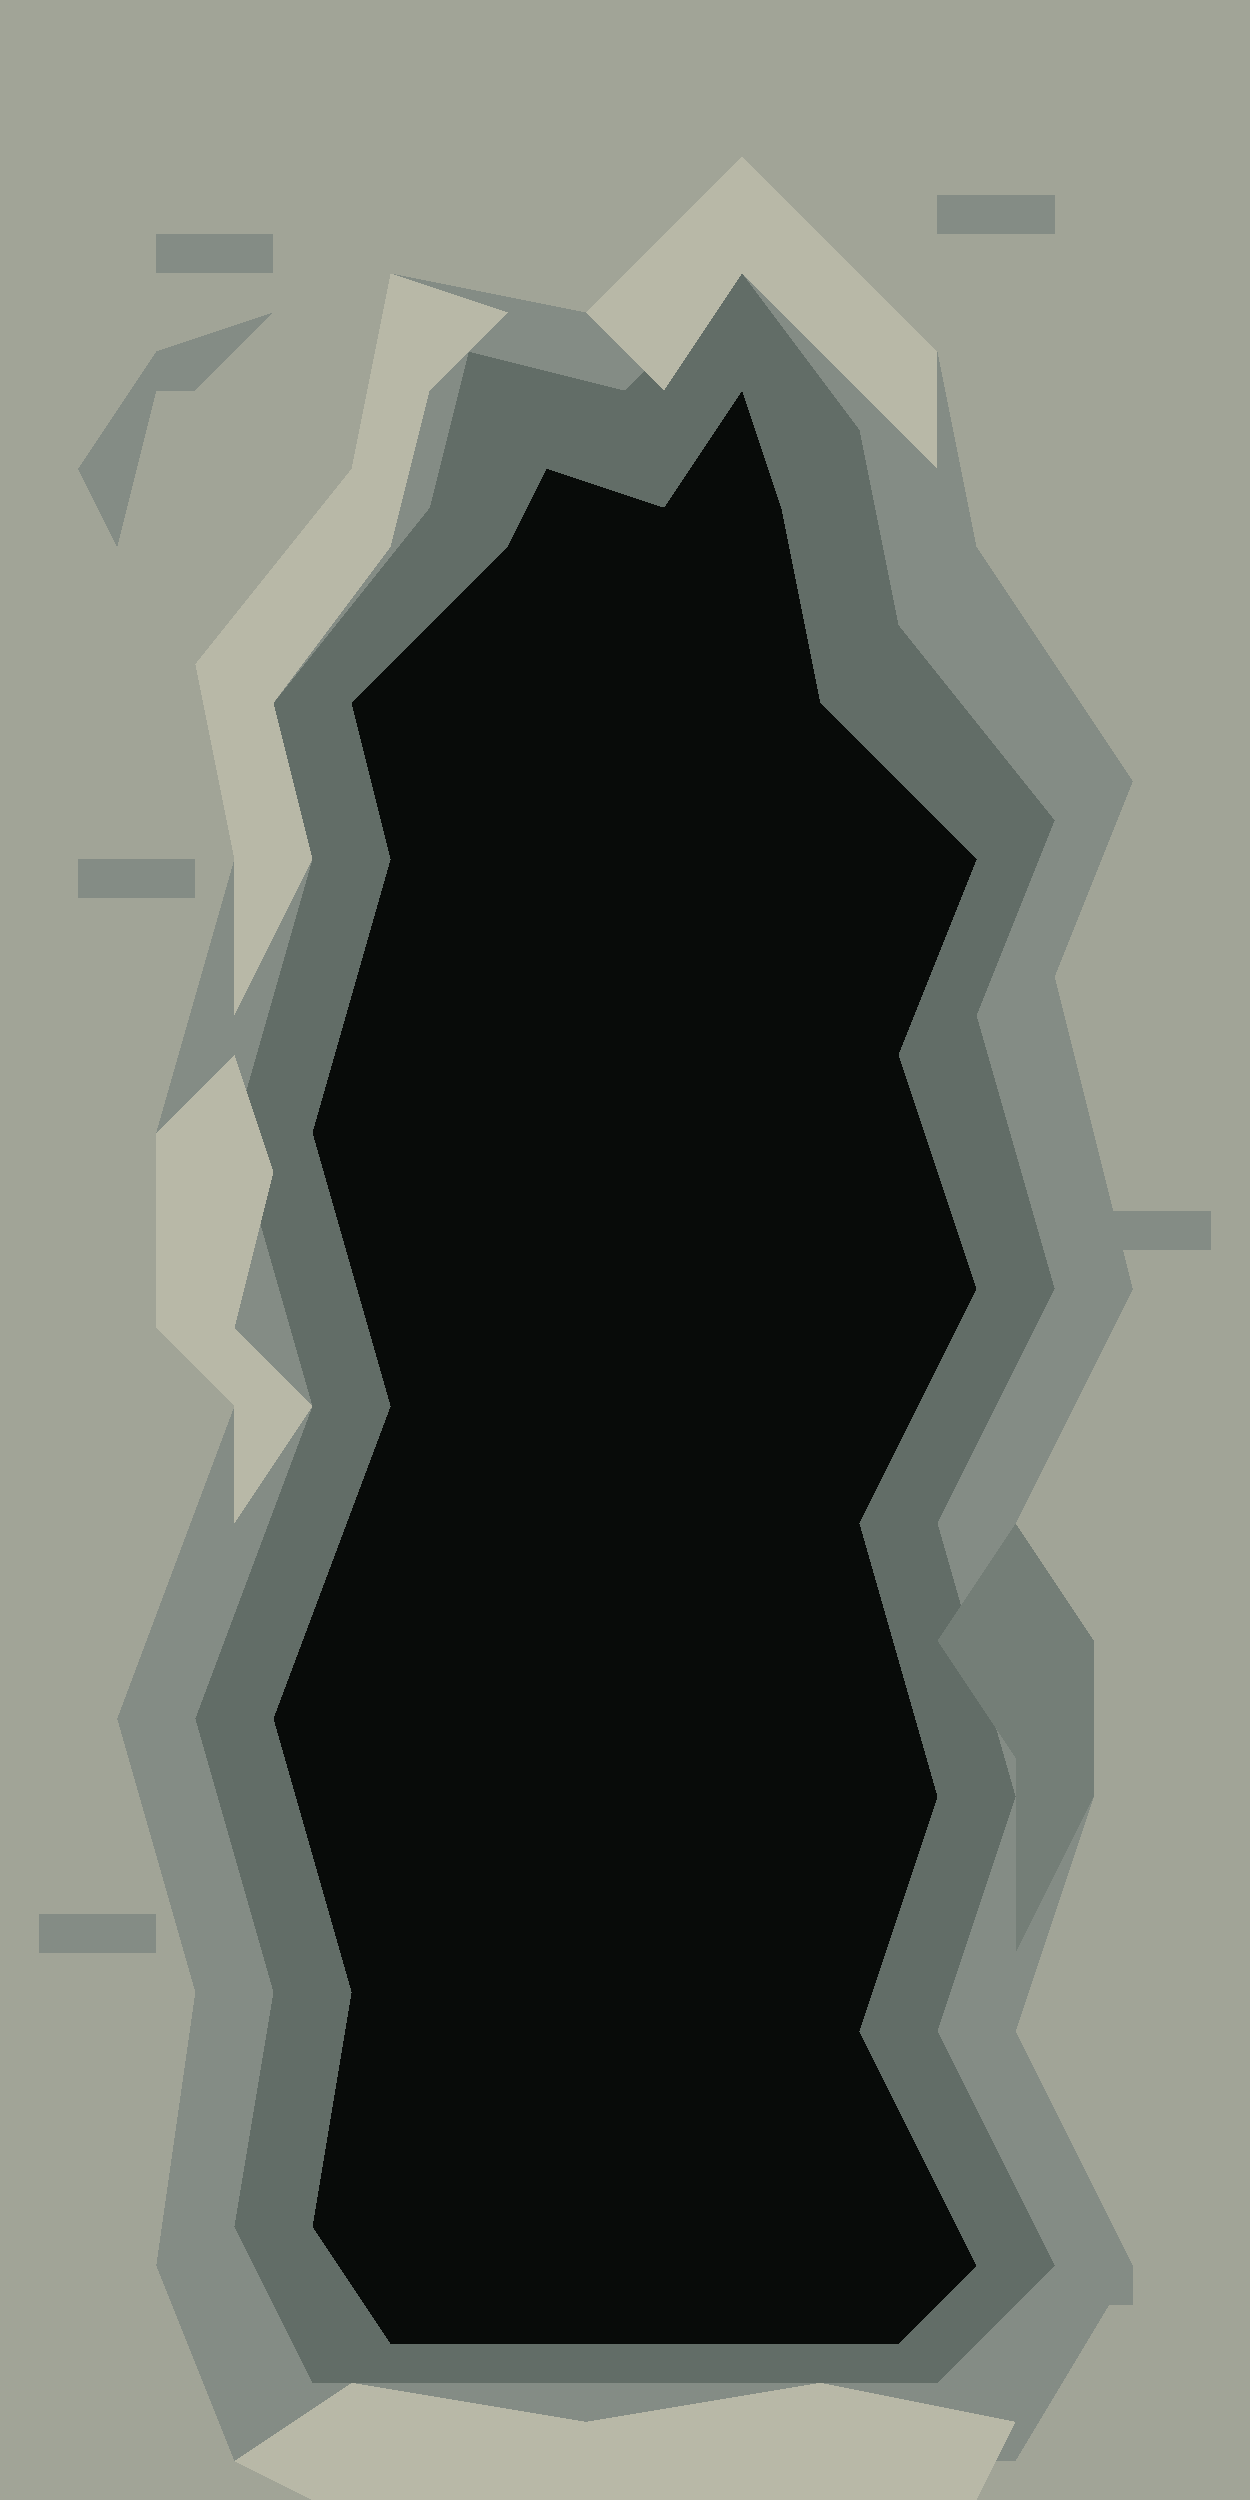
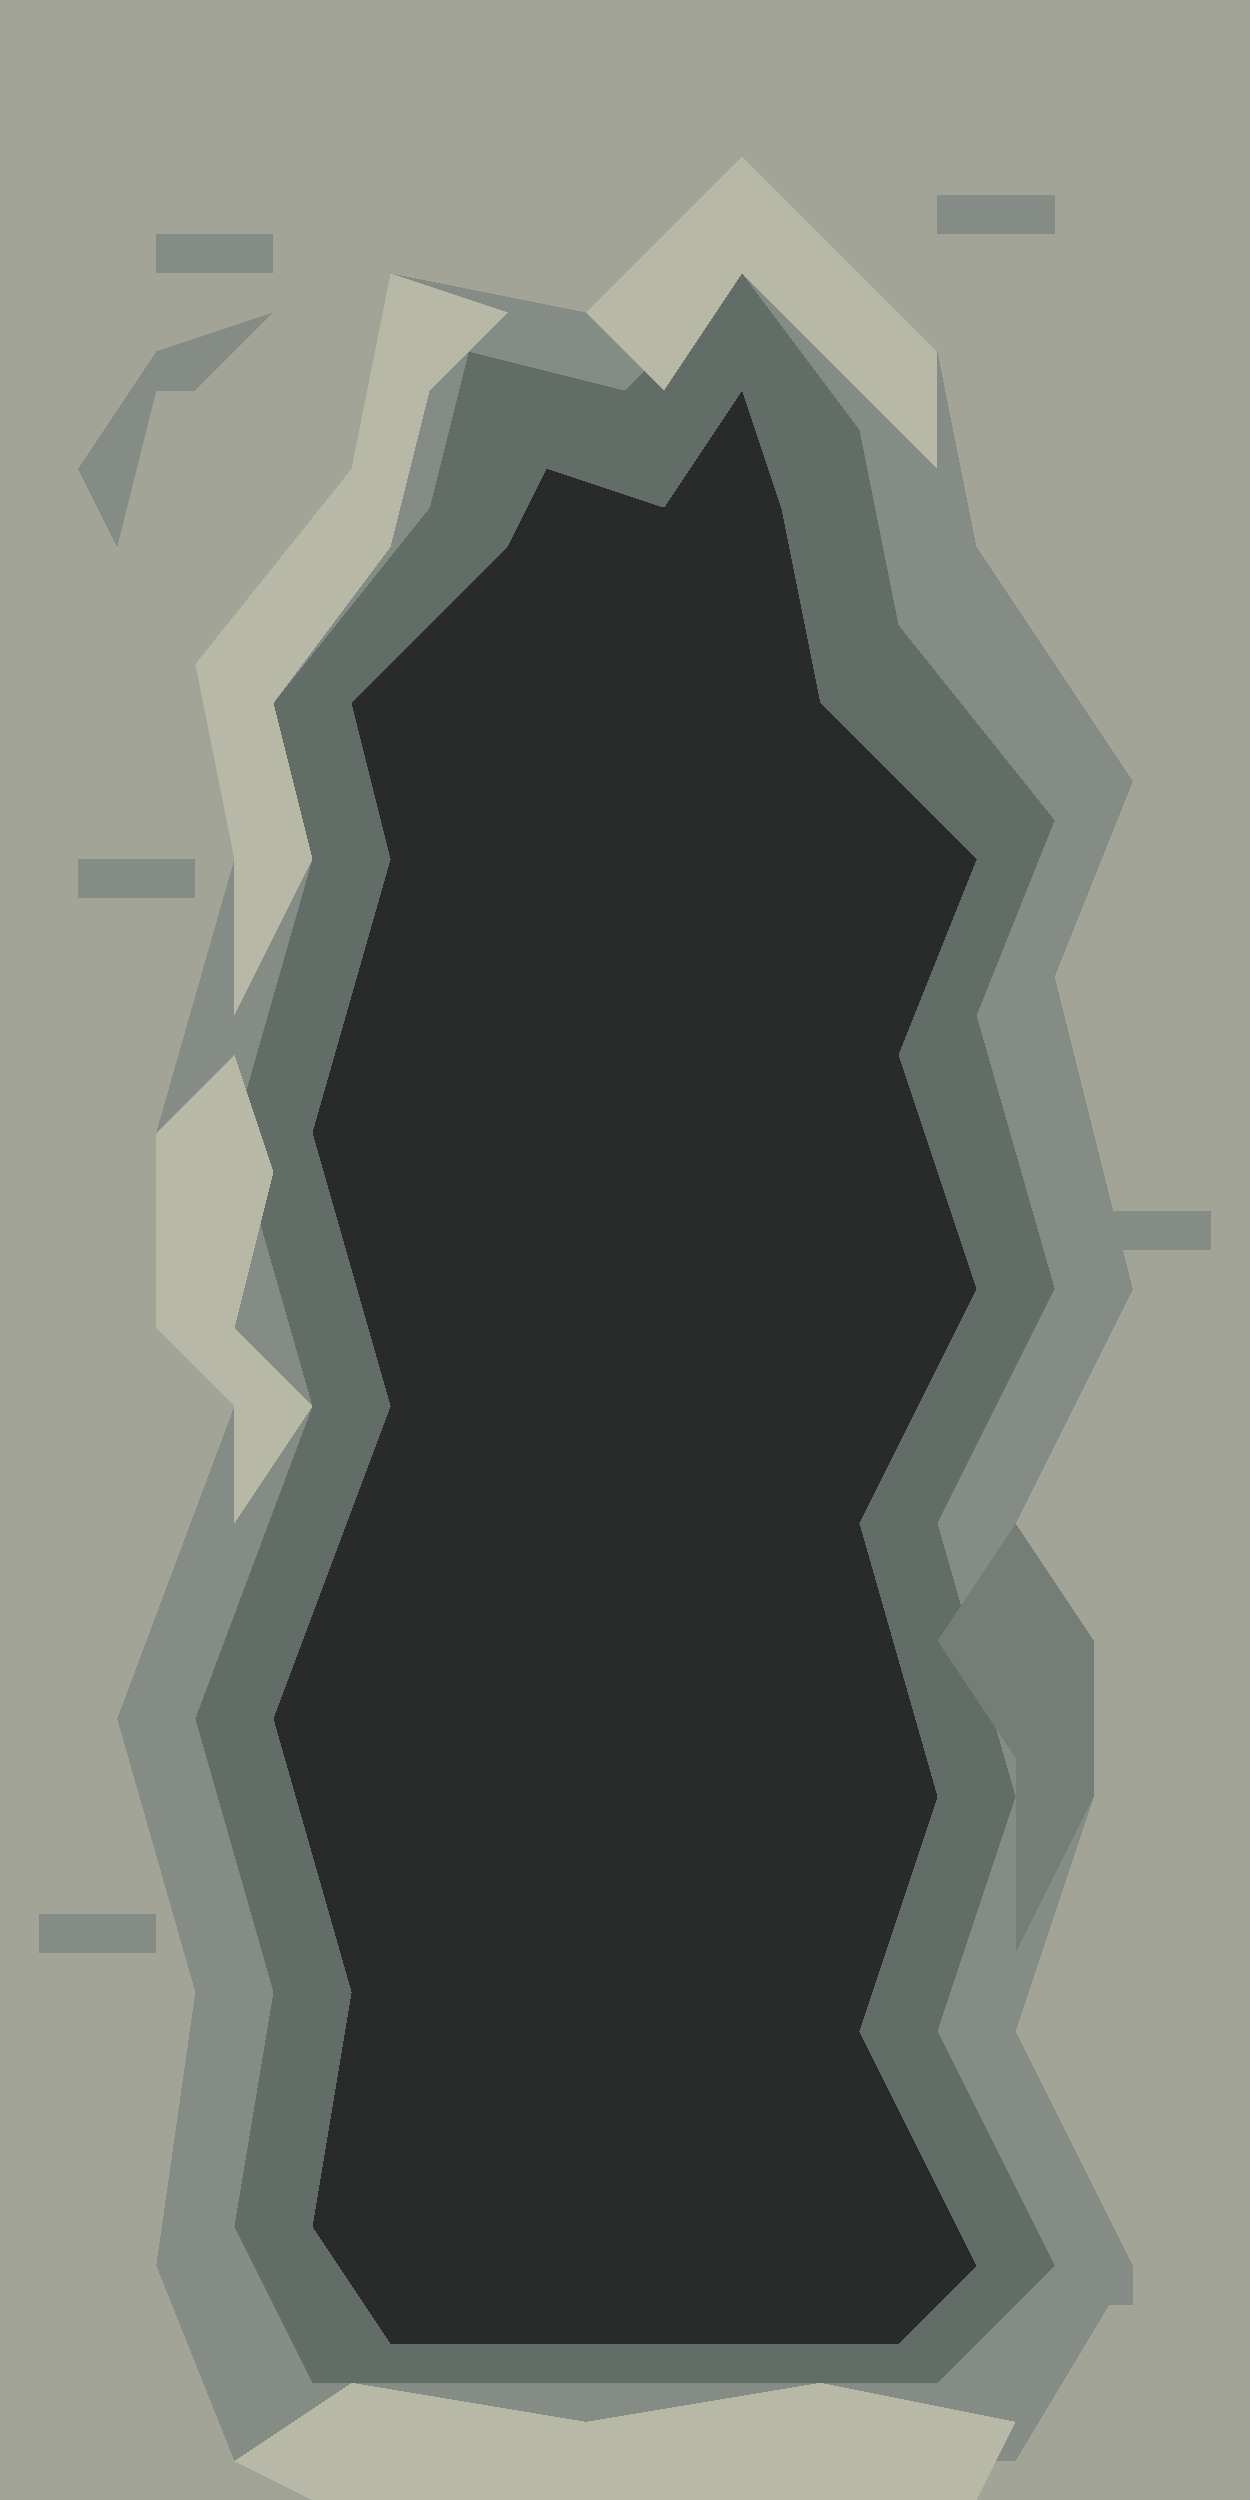
- <svg xmlns="http://www.w3.org/2000/svg" width="32" height="64" viewBox="0 0 32 64" shape-rendering="crispEdges">
-   <rect x="0" y="0" width="32" height="64" fill="#a1a497" />
-   <rect x="4" y="6" width="3" height="1" fill="#848c85" />
-   <rect x="24" y="5" width="3" height="1" fill="#848c85" />
-   <rect x="2" y="22" width="3" height="1" fill="#848c85" />
-   <rect x="28" y="31" width="3" height="1" fill="#848c85" />
-   <rect x="1" y="49" width="3" height="1" fill="#848c85" />
-   <rect x="26" y="58" width="3" height="1" fill="#848c85" />
-   <polygon points="4,58 5,51 3,44 6,36 4,29 6,22 5,17 9,12 10,7 15,8 19,4 24,9 25,14 29,20 27,25 29,33 26,39 28,46 26,52 29,58 26,63 6,63" fill="#848c85" />
-   <polygon points="6,57 7,51 5,44 8,36 6,29 8,22 7,18 11,13 12,9 16,10 19,7 22,11 23,16 27,21 25,26 27,33 24,39 26,46 24,52 27,58 24,61 8,61" fill="#626d67" />
-   <polygon points="8,57 9,51 7,44 10,36 8,29 10,22 9,18 13,14 14,12 17,13 19,10 20,13 21,18 25,22 23,27 25,33 22,39 24,46 22,52 25,58 23,60 10,60" fill="#080b09" />
-   <polygon points="5,17 9,12 10,7 13,8 11,10 10,14 7,18 8,22 6,26 6,22" fill="#b8b8a7" />
-   <polygon points="15,8 19,4 24,9 24,12 21,9 19,7 17,10" fill="#b8b8a7" />
-   <polygon points="4,29 6,27 7,30 6,34 8,36 6,39 6,36 4,34" fill="#b8b8a7" />
-   <polygon points="26,39 28,42 28,46 26,50 26,45 24,42" fill="#747e77" />
-   <polygon points="6,63 9,61 15,62 21,61 26,62 25,64 8,64" fill="#b8b8a7" />
-   <polygon points="2,12 4,9 7,8 5,10 4,10 3,14" fill="#848c85" />
+ <svg xmlns="http://www.w3.org/2000/svg" width="32" height="64" viewBox="0 0 32 64" shape-rendering="crispEdges" version="1.1" id="svg15">
+   <defs id="defs15" />
+   <rect x="0" y="0" width="32" height="64" fill="#a1a497" id="rect1" />
+   <rect x="4" y="6" width="3" height="1" fill="#848c85" id="rect2" />
+   <rect x="24" y="5" width="3" height="1" fill="#848c85" id="rect3" />
+   <rect x="2" y="22" width="3" height="1" fill="#848c85" id="rect4" />
+   <rect x="28" y="31" width="3" height="1" fill="#848c85" id="rect5" />
+   <rect x="1" y="49" width="3" height="1" fill="#848c85" id="rect6" />
+   <rect x="26" y="58" width="3" height="1" fill="#848c85" id="rect7" />
+   <polygon points="4,58 5,51 3,44 6,36 4,29 6,22 5,17 9,12 10,7 15,8 19,4 24,9 25,14 29,20 27,25 29,33 26,39 28,46 26,52 29,58 26,63 6,63" fill="#848c85" id="polygon7" />
+   <polygon points="6,57 7,51 5,44 8,36 6,29 8,22 7,18 11,13 12,9 16,10 19,7 22,11 23,16 27,21 25,26 27,33 24,39 26,46 24,52 27,58 24,61 8,61" fill="#626d67" id="polygon8" />
+   <polygon points="8,57 9,51 7,44 10,36 8,29 10,22 9,18 13,14 14,12 17,13 19,10 20,13 21,18 25,22 23,27 25,33 22,39 24,46 22,52 25,58 23,60 10,60" fill="#080b09" id="polygon9" style="fill:#282b29" />
+   <polygon points="5,17 9,12 10,7 13,8 11,10 10,14 7,18 8,22 6,26 6,22" fill="#b8b8a7" id="polygon10" />
+   <polygon points="15,8 19,4 24,9 24,12 21,9 19,7 17,10" fill="#b8b8a7" id="polygon11" />
+   <polygon points="4,29 6,27 7,30 6,34 8,36 6,39 6,36 4,34" fill="#b8b8a7" id="polygon12" />
+   <polygon points="26,39 28,42 28,46 26,50 26,45 24,42" fill="#747e77" id="polygon13" />
+   <polygon points="6,63 9,61 15,62 21,61 26,62 25,64 8,64" fill="#b8b8a7" id="polygon14" />
+   <polygon points="2,12 4,9 7,8 5,10 4,10 3,14" fill="#848c85" id="polygon15" />
</svg>
